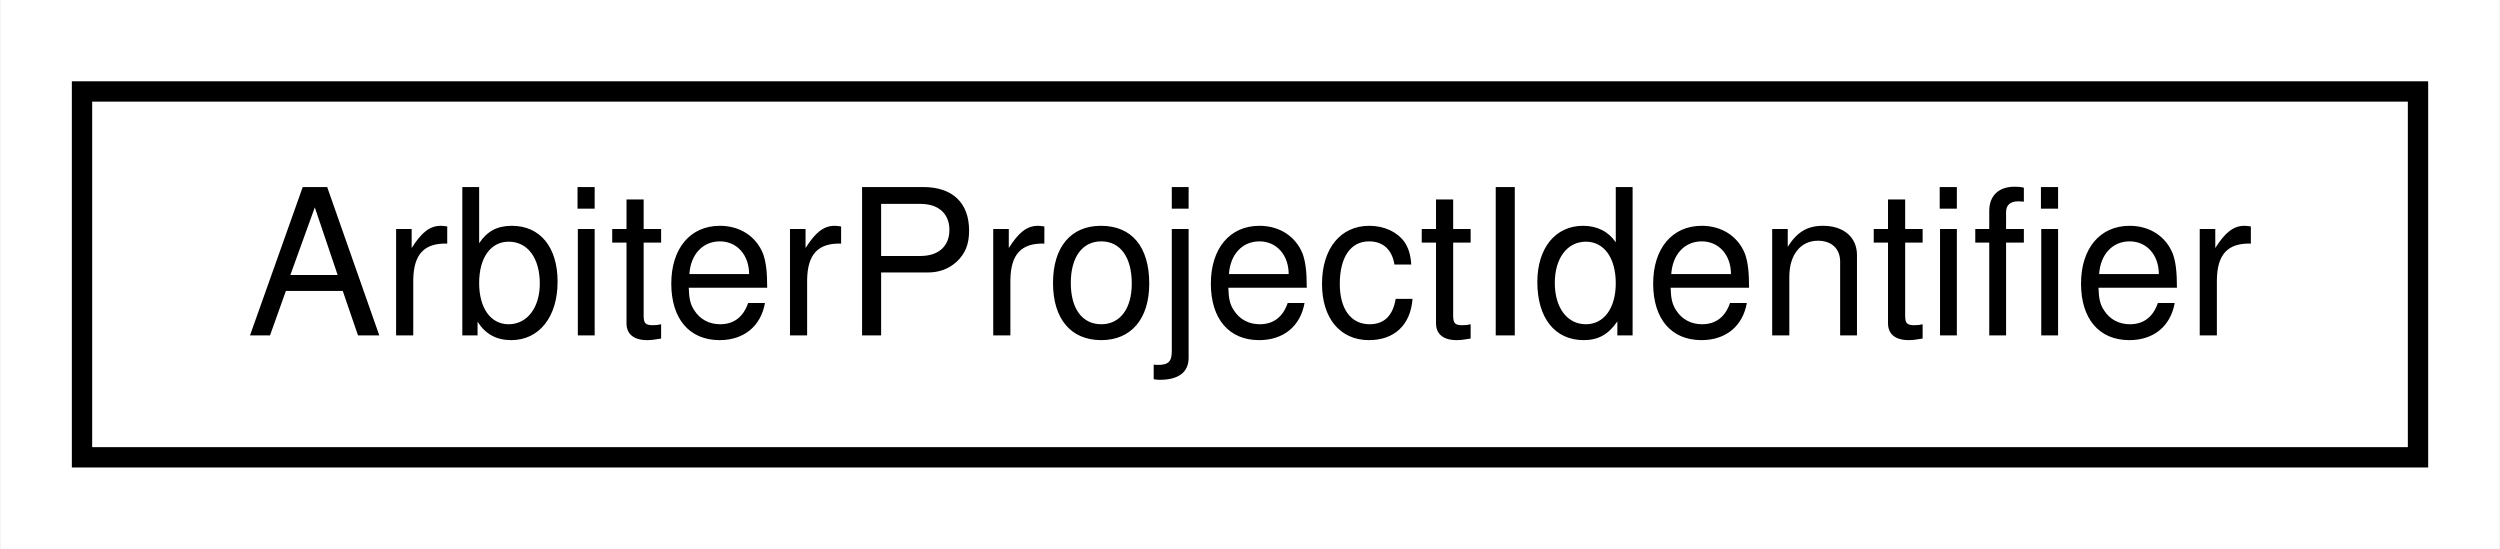
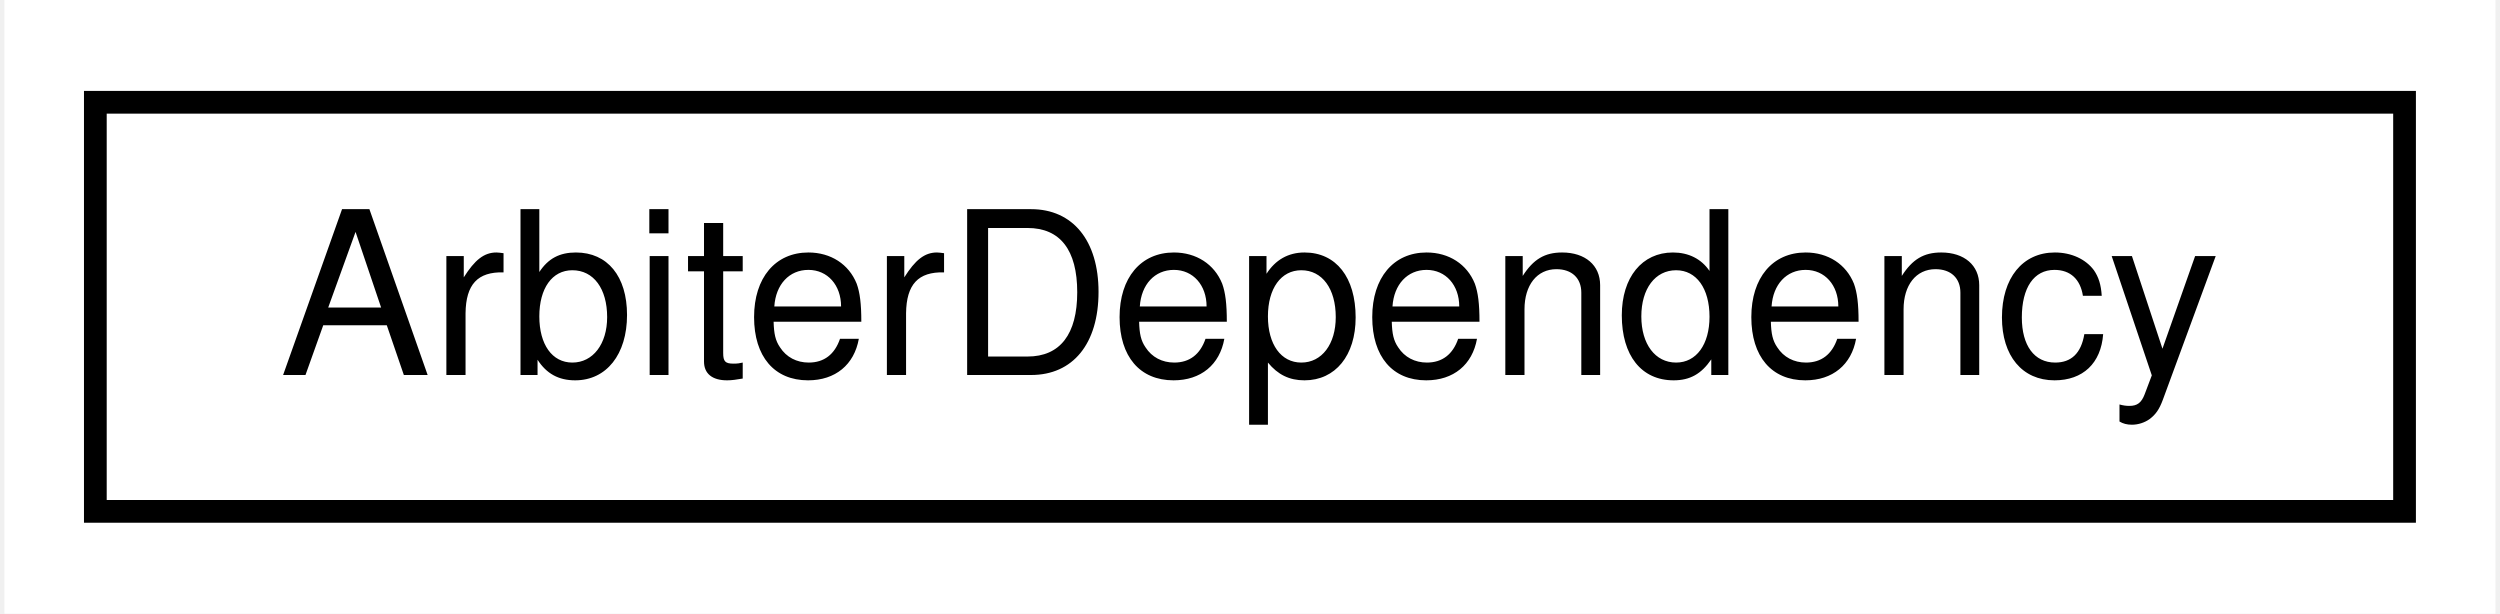
- <svg xmlns="http://www.w3.org/2000/svg" xmlns:xlink="http://www.w3.org/1999/xlink" width="123pt" height="27pt" viewBox="0.00 0.00 122.93 27.00">
+ <svg xmlns="http://www.w3.org/2000/svg" xmlns:xlink="http://www.w3.org/1999/xlink" width="110pt" height="27pt" viewBox="0.00 0.00 109.61 27.00">
  <g id="graph0" class="graph" transform="scale(1 1) rotate(0) translate(4 23)">
-     <polygon fill="white" stroke="none" points="-4,4 -4,-23 118.931,-23 118.931,4 -4,4" />
+     <polygon fill="white" stroke="none" points="-4,4 -4,-23 105.605,-23 105.605,4 -4,4" />
    <g id="node1" class="node">
      <g id="a_node1">
-         <a xlink:href="struct_arbiter_project_identifier.html" target="_top" xlink:title="An opaque value which identifies a project participating in dependency resolution. ">
-           <polygon fill="white" stroke="black" points="0,-0.5 0,-18.5 114.931,-18.5 114.931,-0.5 0,-0.5" />
-           <text text-anchor="middle" x="57.465" y="-6.5" font-family="Helvetica,sans-Serif" font-size="10.00">ArbiterProjectIdentifier</text>
+         <a xlink:href="struct_arbiter_dependency.html" target="_top" xlink:title="Represents a dependency specification, which consists of a project identifier and a version requireme...">
+           <polygon fill="white" stroke="black" points="0,-0.5 0,-18.5 101.605,-18.5 101.605,-0.5 0,-0.5" />
+           <text text-anchor="middle" x="50.803" y="-6.5" font-family="Helvetica,sans-Serif" font-size="10.00">ArbiterDependency</text>
        </a>
      </g>
    </g>
  </g>
</svg>
